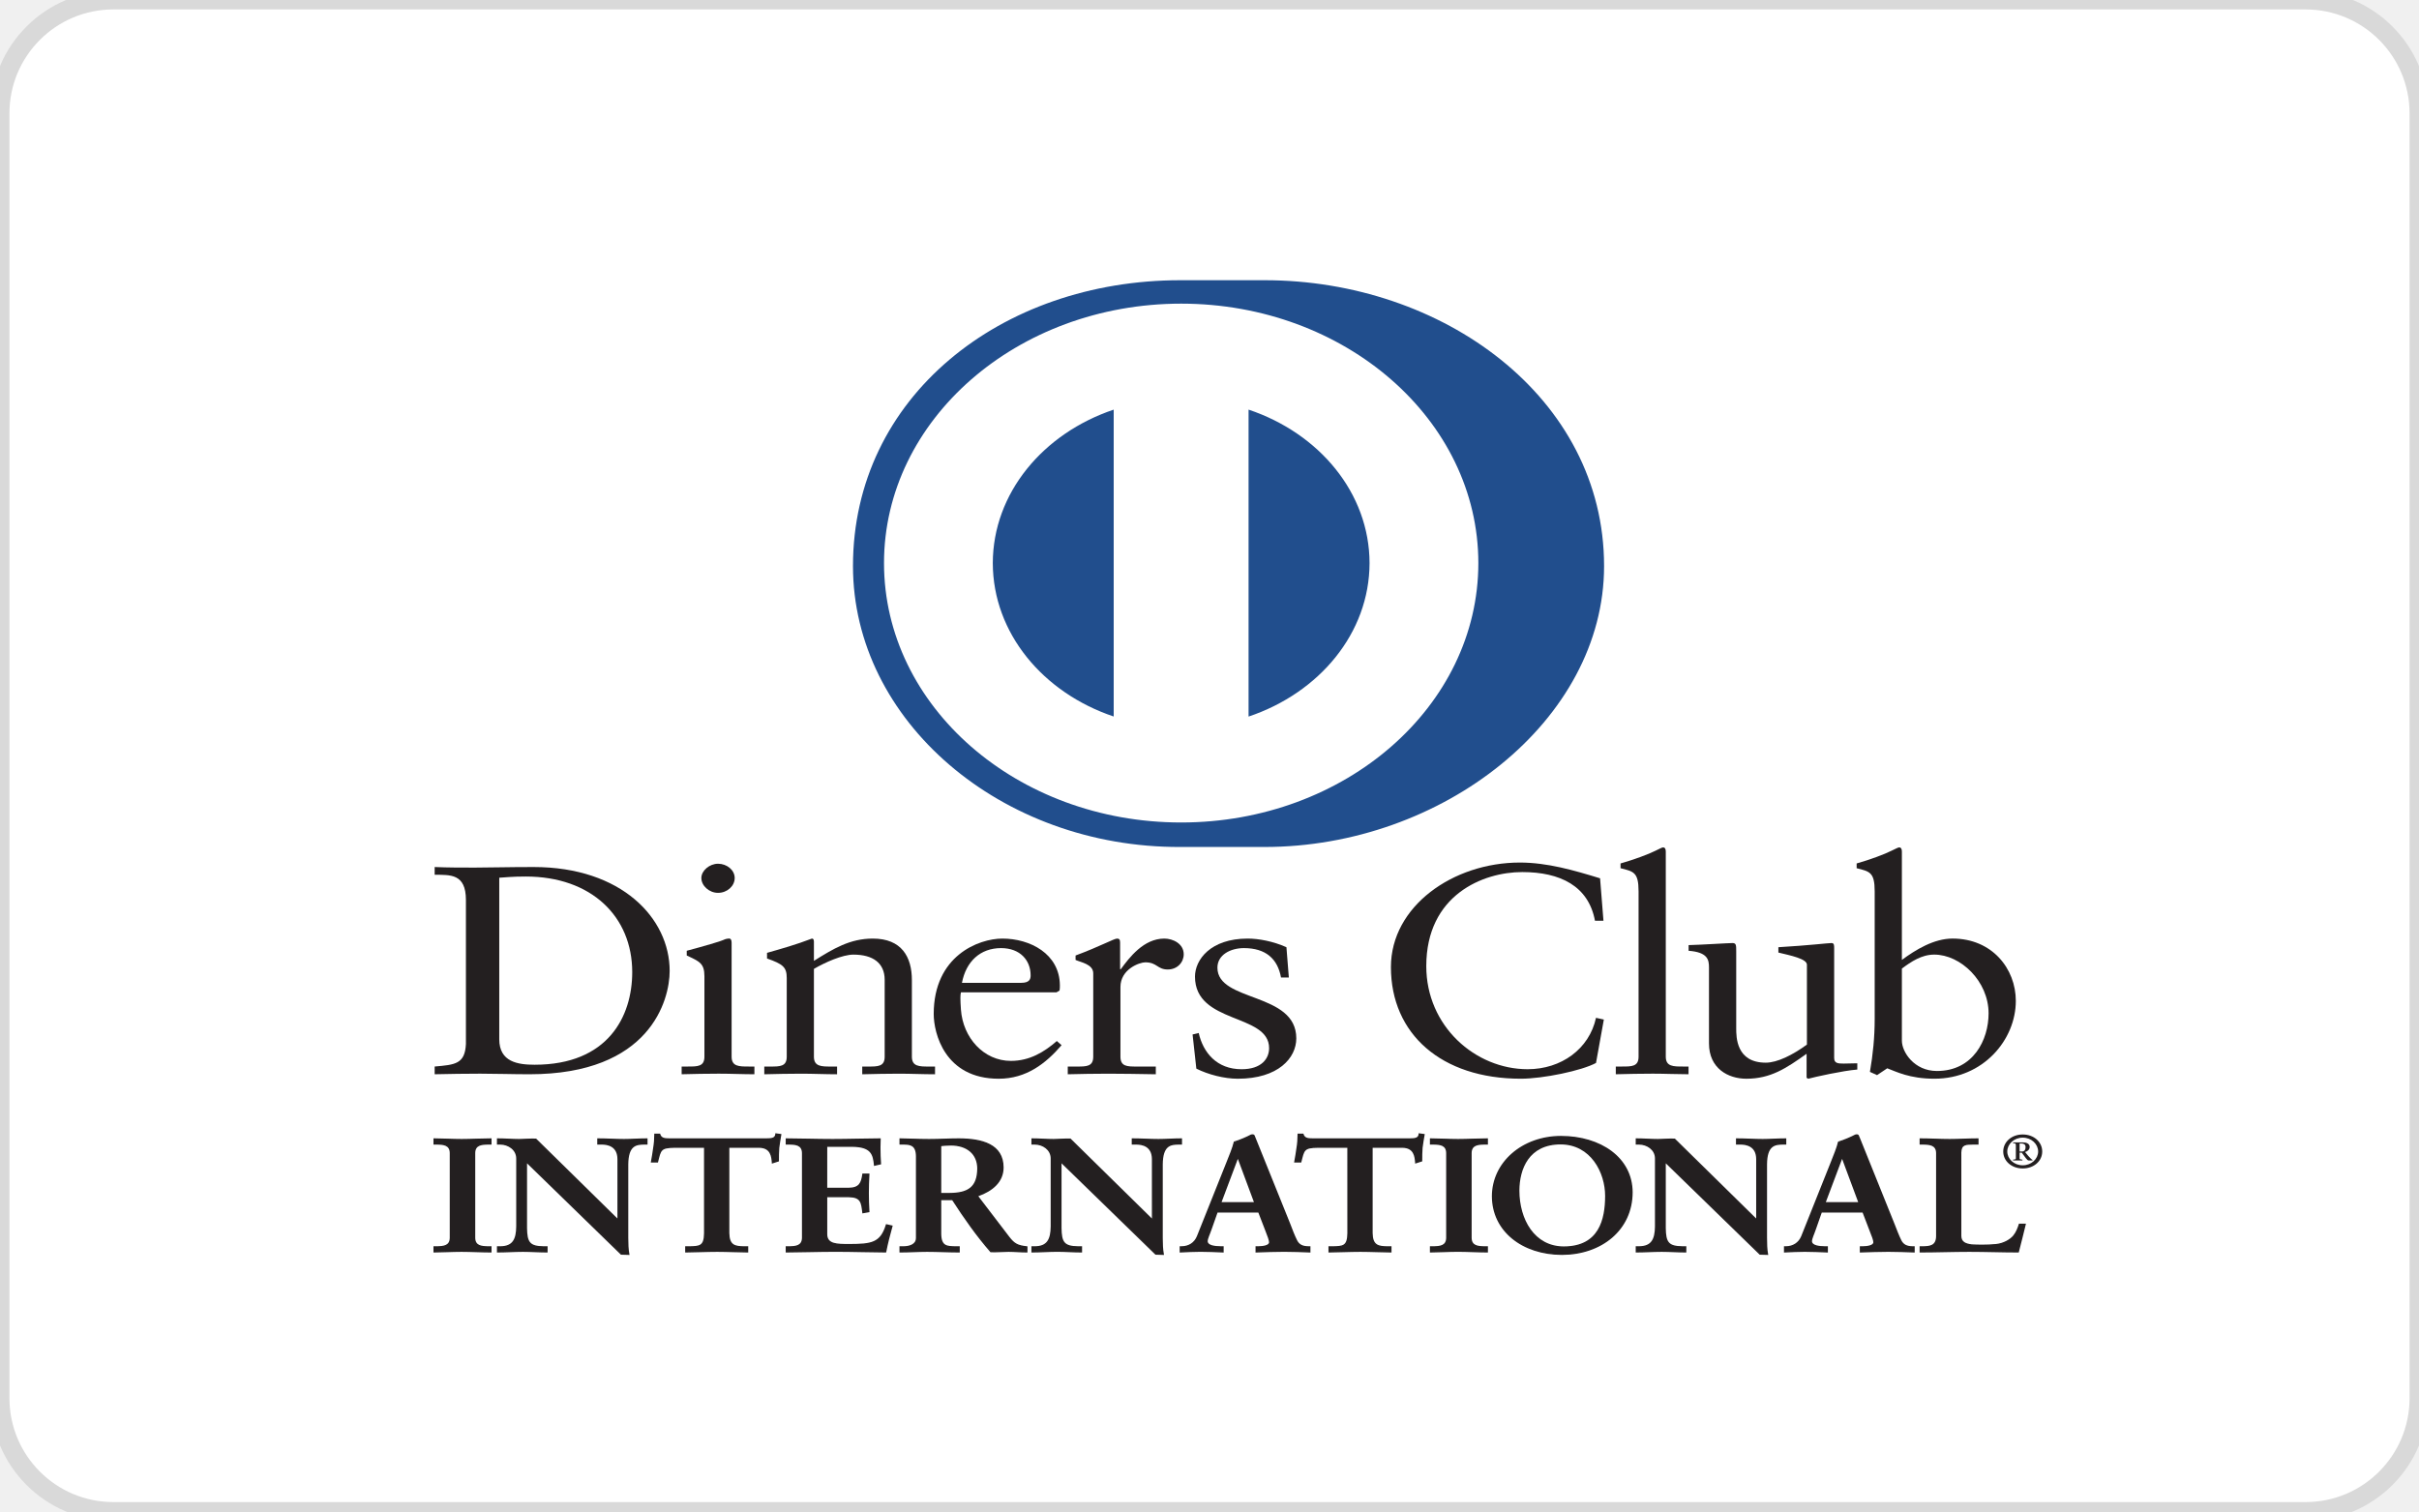
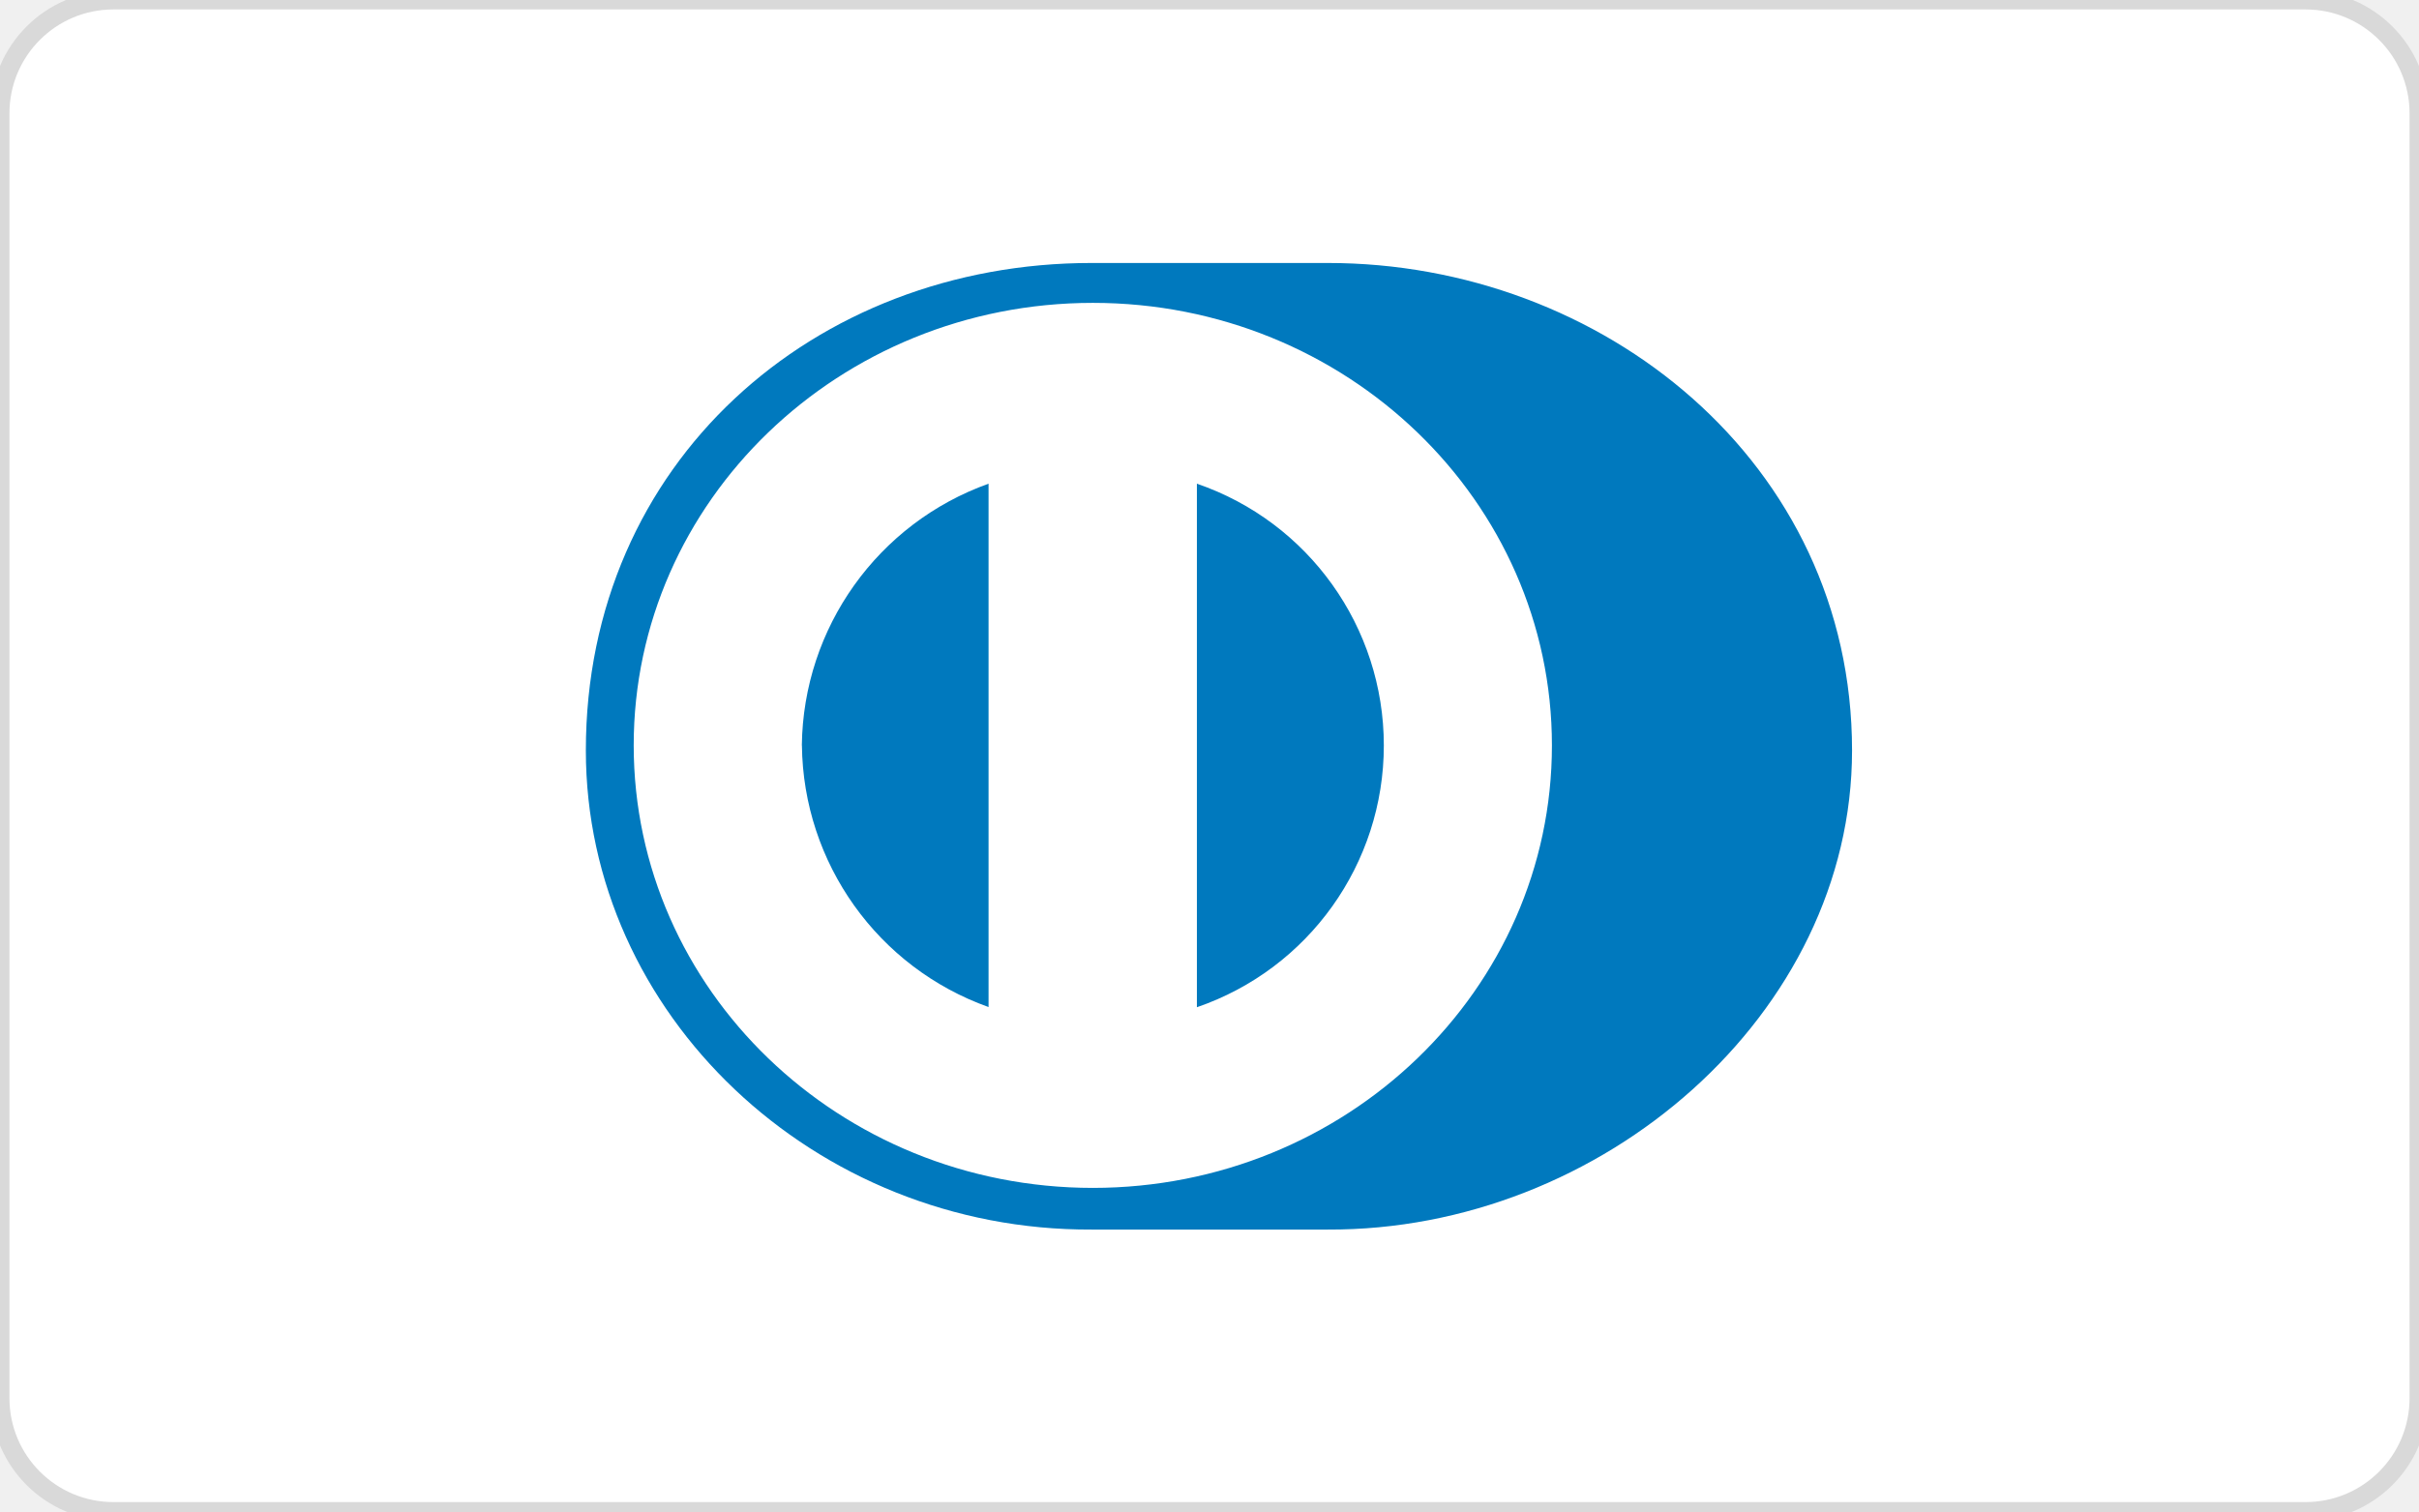
<svg xmlns="http://www.w3.org/2000/svg" id="Diners.svg" width="128" height="80" viewBox="0 0 128 80">
  <defs>
    <style>
      .cls-1 {
        fill: #fff;
        stroke: #d9d9d9;
        stroke-linejoin: round;
        stroke-width: 1px;
      }
+ 
+       .cls-2 {
+         fill: #0079be;
+         fill-rule: evenodd;
+       }
    </style>
  </defs>
-   <rect id="Rounded_Rectangle_1" data-name="Rounded Rectangle 1" class="cls-1" width="128" height="80" rx="6" ry="6" />
-   <path d="M114.432 66.785C114.432 69.944 111.432 72.505 107.73 72.505H22.27C18.569 72.505 15.568 69.944 15.568 66.785V15.216C15.568 12.057 18.569 9.496 22.27 9.496H107.73C111.432 9.496 114.432 12.057 114.432 15.216V66.785Z" fill="white" />
-   <path d="M24.654 47.632C24.654 46.219 23.809 46.312 23 46.297V45.889C23.701 45.919 24.42 45.919 25.123 45.919C25.879 45.919 26.904 45.889 28.237 45.889C32.897 45.889 35.435 48.606 35.435 51.388C35.435 52.945 34.391 56.857 28.02 56.857C27.103 56.857 26.256 56.826 25.411 56.826C24.602 56.826 23.809 56.84 23 56.857V56.448C24.078 56.353 24.602 56.322 24.654 55.254V47.632ZM26.418 55.002C26.418 56.212 27.408 56.353 28.29 56.353C32.178 56.353 33.454 53.792 33.454 51.451C33.454 48.513 31.295 46.392 27.822 46.392C27.083 46.392 26.742 46.438 26.418 46.455V55.002Z" fill="#231F20" />
-   <path d="M36.069 56.448H36.41C36.913 56.448 37.274 56.448 37.274 55.928V51.671C37.274 50.98 37.004 50.885 36.338 50.571V50.321C37.183 50.099 38.192 49.802 38.263 49.755C38.39 49.692 38.496 49.675 38.588 49.675C38.676 49.675 38.713 49.769 38.713 49.896V55.928C38.713 56.448 39.11 56.448 39.614 56.448H39.919V56.857C39.307 56.857 38.676 56.826 38.03 56.826C37.382 56.826 36.734 56.84 36.069 56.857V56.448ZM37.994 47.256C37.525 47.256 37.112 46.879 37.112 46.47C37.112 46.077 37.545 45.715 37.994 45.715C38.461 45.715 38.876 46.046 38.876 46.47C38.876 46.895 38.479 47.256 37.994 47.256Z" fill="#231F20" />
-   <path d="M41.63 51.766C41.63 51.186 41.431 51.029 40.587 50.73V50.431C41.359 50.211 42.097 50.006 42.961 49.676C43.016 49.676 43.068 49.707 43.068 49.833V50.855C44.096 50.211 44.978 49.676 46.185 49.676C47.713 49.676 48.252 50.65 48.252 51.876V55.929C48.252 56.449 48.649 56.449 49.153 56.449H49.477V56.858C48.845 56.858 48.216 56.827 47.569 56.827C46.921 56.827 46.273 56.842 45.625 56.858V56.449H45.949C46.454 56.449 46.812 56.449 46.812 55.929V51.861C46.812 50.965 46.185 50.525 45.158 50.525C44.582 50.525 43.664 50.933 43.068 51.28V55.929C43.068 56.449 43.466 56.449 43.97 56.449H44.293V56.858C43.664 56.858 43.034 56.827 42.385 56.827C41.738 56.827 41.09 56.842 40.442 56.858V56.449H40.767C41.27 56.449 41.63 56.449 41.63 55.929V51.766Z" fill="#231F20" />
-   <path d="M50.847 52.521C50.81 52.663 50.81 52.898 50.847 53.433C50.953 54.925 52.053 56.15 53.492 56.15C54.483 56.15 55.257 55.679 55.922 55.098L56.173 55.319C55.345 56.277 54.319 57.094 52.845 57.094C49.983 57.094 49.407 54.673 49.407 53.668C49.407 50.588 51.782 49.676 53.04 49.676C54.5 49.676 56.066 50.477 56.083 52.143C56.083 52.239 56.083 52.332 56.066 52.427L55.904 52.521H50.847ZM54.034 52.018C54.483 52.018 54.535 51.814 54.535 51.624C54.535 50.824 53.978 50.18 52.97 50.18C51.873 50.18 51.117 50.886 50.901 52.018H54.034Z" fill="#231F20" />
-   <path d="M56.5 56.449H56.986C57.488 56.449 57.848 56.449 57.848 55.929V51.515C57.848 51.029 57.183 50.933 56.913 50.807V50.572C58.226 50.085 58.946 49.676 59.111 49.676C59.216 49.676 59.27 49.723 59.27 49.881V51.295H59.308C59.757 50.683 60.514 49.676 61.611 49.676C62.061 49.676 62.636 49.943 62.636 50.509C62.636 50.933 62.296 51.312 61.792 51.312C61.232 51.312 61.232 50.933 60.602 50.933C60.296 50.933 59.288 51.295 59.288 52.239V55.929C59.288 56.449 59.648 56.449 60.152 56.449H61.159V56.858C60.169 56.842 59.416 56.827 58.641 56.827C57.903 56.827 57.147 56.842 56.5 56.858V56.449Z" fill="#231F20" />
-   <path d="M63.429 54.673C63.664 55.71 64.382 56.591 65.698 56.591C66.758 56.591 67.154 56.025 67.154 55.475C67.154 53.62 63.232 54.218 63.232 51.688C63.232 50.807 64.042 49.676 66.022 49.676C66.597 49.676 67.37 49.819 68.071 50.133L68.198 51.735H67.784C67.604 50.745 66.975 50.18 65.822 50.18C65.103 50.18 64.419 50.541 64.419 51.216C64.419 53.056 68.593 52.489 68.593 54.957C68.593 55.993 67.641 57.094 65.498 57.094C64.779 57.094 63.932 56.874 63.304 56.56L63.105 54.752L63.429 54.673Z" fill="#231F20" />
-   <path d="M84.846 48.732H84.397C84.055 46.895 82.561 46.156 80.547 46.156C78.475 46.156 75.471 47.365 75.471 51.136C75.471 54.312 78.063 56.59 80.834 56.59C82.614 56.59 84.093 55.521 84.452 53.87L84.866 53.964L84.452 56.259C83.696 56.668 81.662 57.093 80.473 57.093C76.263 57.093 73.6 54.72 73.6 51.185C73.6 47.962 76.894 45.652 80.421 45.652C81.878 45.652 83.281 46.062 84.667 46.486L84.846 48.732Z" fill="#231F20" />
-   <path d="M85.499 56.448H85.839C86.345 56.448 86.704 56.448 86.704 55.928V47.178C86.704 46.156 86.435 46.125 85.75 45.951V45.7C86.469 45.496 87.226 45.214 87.605 45.024C87.8 44.931 87.945 44.85 87.999 44.85C88.109 44.85 88.144 44.946 88.144 45.072V55.928C88.144 56.448 88.54 56.448 89.044 56.448H89.348V56.857C88.738 56.857 88.109 56.826 87.46 56.826C86.813 56.826 86.166 56.84 85.499 56.857V56.448Z" fill="#231F20" />
-   <path d="M97.054 55.993C97.054 56.277 97.251 56.292 97.556 56.292C97.773 56.292 98.042 56.277 98.278 56.277V56.608C97.504 56.67 96.027 57 95.685 57.094L95.595 57.047V55.773C94.516 56.543 93.688 57.094 92.408 57.094C91.436 57.094 90.43 56.543 90.43 55.225V51.201C90.43 50.792 90.358 50.399 89.352 50.322V50.022C90 50.007 91.436 49.913 91.671 49.913C91.871 49.913 91.871 50.022 91.871 50.368V54.422C91.871 54.894 91.871 56.244 93.436 56.244C94.047 56.244 94.857 55.837 95.612 55.287V51.059C95.612 50.745 94.749 50.572 94.102 50.416V50.133C95.72 50.038 96.729 49.913 96.909 49.913C97.054 49.913 97.054 50.022 97.054 50.196V55.993Z" fill="#231F20" />
-   <path d="M100.637 50.806C101.356 50.273 102.328 49.675 103.318 49.675C105.406 49.675 106.666 51.264 106.666 52.976C106.666 55.034 104.937 57.093 102.363 57.093C101.033 57.093 100.331 56.715 99.862 56.542L99.323 56.903L98.946 56.731C99.107 55.804 99.198 54.893 99.198 53.934V47.178C99.198 46.156 98.927 46.125 98.243 45.951V45.7C98.963 45.496 99.719 45.214 100.096 45.023C100.295 44.931 100.438 44.85 100.493 44.85C100.6 44.85 100.637 44.946 100.637 45.072V50.806ZM100.637 55.081C100.637 55.677 101.285 56.684 102.49 56.684C104.416 56.684 105.225 55.034 105.225 53.635C105.225 51.938 103.751 50.524 102.348 50.524C101.679 50.524 101.122 50.902 100.637 51.264V55.081Z" fill="#231F20" />
-   <path d="M22.98 65.997H23.117C23.469 65.997 23.841 65.955 23.841 65.51V61.031C23.841 60.585 23.469 60.543 23.117 60.543H22.98V60.286C23.361 60.286 23.949 60.32 24.43 60.32C24.919 60.32 25.506 60.286 25.967 60.286V60.543H25.828C25.477 60.543 25.105 60.585 25.105 61.031V65.51C25.105 65.955 25.477 65.997 25.828 65.997H25.967V66.254C25.497 66.254 24.908 66.221 24.42 66.221C23.939 66.221 23.361 66.254 22.98 66.254V65.997Z" fill="#231F20" />
-   <path d="M25.967 66.291C25.493 66.291 24.907 66.257 24.419 66.257C23.94 66.257 23.364 66.291 22.98 66.291H22.937V66.254V65.998V65.96H22.98H23.116C23.472 65.953 23.795 65.928 23.798 65.51V61.031C23.795 60.612 23.472 60.585 23.116 60.58H22.937V60.542V60.249H22.98C23.364 60.249 23.951 60.282 24.43 60.282C24.917 60.282 25.503 60.249 25.967 60.249H26.01V60.287V60.58H25.967H25.83C25.474 60.585 25.149 60.612 25.147 61.031V65.51C25.149 65.928 25.474 65.953 25.83 65.96H26.01V65.998V66.291H25.967ZM25.924 66.218L25.925 66.036H25.83C25.48 66.036 25.064 65.982 25.061 65.51V61.031C25.064 60.558 25.48 60.505 25.83 60.505H25.924V60.323C25.472 60.323 24.905 60.357 24.43 60.357C23.965 60.357 23.402 60.325 23.023 60.323V60.505H23.116C23.466 60.505 23.883 60.558 23.883 61.031V65.51C23.883 65.982 23.466 66.036 23.116 66.036H23.023V66.218C23.402 66.215 23.955 66.183 24.419 66.183C24.896 66.183 25.462 66.215 25.924 66.218Z" fill="#231F20" />
-   <path d="M32.694 64.569L32.714 64.552V61.347C32.714 60.645 32.155 60.542 31.862 60.542H31.646V60.286C32.107 60.286 32.557 60.32 33.017 60.32C33.418 60.32 33.822 60.286 34.221 60.286V60.542H34.076C33.663 60.542 33.203 60.611 33.203 61.628V65.519C33.203 65.818 33.213 66.117 33.261 66.383H32.889L27.847 61.474V64.998C27.847 65.742 28.012 65.997 28.766 65.997H28.933V66.254C28.512 66.254 28.091 66.221 27.67 66.221C27.231 66.221 26.78 66.254 26.338 66.254V65.997H26.476C27.151 65.997 27.357 65.595 27.357 64.913V61.311C27.357 60.833 26.905 60.542 26.466 60.542H26.338V60.286C26.71 60.286 27.092 60.32 27.463 60.32C27.758 60.32 28.042 60.286 28.336 60.286L32.694 64.569Z" fill="#231F20" />
-   <path d="M33.261 66.419L32.857 66.407L27.888 61.571V64.998C27.9 65.741 28.029 65.952 28.766 65.96H28.976V65.997V66.291H28.933C28.509 66.291 28.088 66.257 27.67 66.257C27.232 66.257 26.782 66.291 26.338 66.291H26.295V66.254V65.96H26.338H26.476C27.123 65.957 27.308 65.594 27.315 64.913V61.312C27.313 60.857 26.886 60.58 26.466 60.58H26.295V60.541V60.249H26.338C26.712 60.249 27.096 60.282 27.463 60.282C27.755 60.282 28.038 60.249 28.368 60.262L32.671 64.492V61.347C32.666 60.668 32.147 60.585 31.862 60.58H31.603V60.541V60.249H31.646C32.109 60.249 32.559 60.282 33.017 60.282C33.415 60.282 33.817 60.249 34.221 60.249H34.264V60.286V60.58H34.221H34.076C33.671 60.589 33.257 60.62 33.245 61.628V65.519C33.245 65.818 33.256 66.117 33.303 66.376L33.312 66.419H33.261ZM32.889 66.344H33.213C33.169 66.087 33.161 65.803 33.161 65.519V61.628C33.161 60.602 33.654 60.505 34.076 60.505H34.179V60.323C33.793 60.325 33.406 60.356 33.017 60.356C32.568 60.356 32.133 60.325 31.69 60.323L31.689 60.505H31.862C32.163 60.505 32.756 60.622 32.756 61.347L32.743 64.579L32.724 64.596L32.691 64.623L28.336 60.323C28.045 60.323 27.762 60.356 27.463 60.356C27.104 60.356 26.736 60.325 26.381 60.323L26.379 60.505H26.466C26.926 60.505 27.398 60.812 27.398 61.312V64.913C27.398 65.597 27.18 66.034 26.476 66.037L26.381 66.034V66.218C26.805 66.215 27.242 66.183 27.67 66.183C28.078 66.183 28.486 66.215 28.89 66.218V66.037H28.766C27.996 66.034 27.805 65.741 27.804 64.998V61.378L32.889 66.344ZM32.671 64.552V64.549L32.664 64.543L32.671 64.552Z" fill="#231F20" />
-   <path d="M35.691 60.713C34.955 60.713 34.927 60.868 34.78 61.491H34.486C34.525 61.252 34.574 61.013 34.604 60.765C34.643 60.524 34.663 60.286 34.663 60.038H34.898C34.976 60.295 35.221 60.286 35.487 60.286H40.537C40.803 60.286 41.047 60.278 41.068 60.021L41.301 60.056C41.264 60.286 41.223 60.517 41.195 60.748C41.176 60.979 41.176 61.209 41.176 61.44L40.881 61.535C40.861 61.219 40.813 60.713 40.157 60.713H38.551V65.262C38.551 65.922 38.894 65.997 39.363 65.997H39.55V66.254C39.168 66.254 38.482 66.221 37.954 66.221C37.366 66.221 36.68 66.254 36.298 66.254V65.997H36.484C37.024 65.997 37.297 65.955 37.297 65.28V60.713H35.691Z" fill="#231F20" />
-   <path d="M39.551 66.291C39.165 66.291 38.48 66.257 37.954 66.257C37.367 66.257 36.682 66.291 36.298 66.291H36.256V66.254V65.96H36.298H36.484C37.024 65.949 37.241 65.943 37.253 65.28V60.75H35.691V60.713V60.675H37.338V65.28C37.338 65.966 37.021 66.036 36.484 66.036H36.34V66.217C36.726 66.215 37.386 66.183 37.954 66.183C38.464 66.183 39.118 66.215 39.506 66.217V66.036H39.363C38.89 66.036 38.508 65.934 38.508 65.262V60.675H40.157C40.814 60.677 40.901 61.165 40.921 61.483L41.133 61.415C41.133 61.191 41.134 60.968 41.152 60.743C41.18 60.522 41.216 60.305 41.253 60.086L41.104 60.064C41.058 60.313 40.782 60.326 40.537 60.323H35.487H35.435C35.205 60.323 34.954 60.314 34.866 60.075H34.705C34.703 60.311 34.684 60.541 34.647 60.769C34.618 61.004 34.573 61.229 34.537 61.456H34.746C34.875 60.859 34.959 60.667 35.691 60.675V60.713V60.75C34.966 60.763 34.981 60.868 34.822 61.5L34.815 61.529H34.78H34.437L34.443 61.485C34.483 61.246 34.532 61.006 34.561 60.758C34.601 60.521 34.62 60.283 34.62 60.038V60.001H34.662H34.931L34.938 60.028C35.005 60.243 35.186 60.245 35.435 60.249H35.487H40.537C40.81 60.245 41.008 60.241 41.025 60.018L41.029 59.977L41.073 59.985L41.35 60.023L41.343 60.061C41.304 60.291 41.266 60.521 41.236 60.75C41.218 60.979 41.218 61.209 41.218 61.44V61.466L41.189 61.476L40.843 61.587L40.84 61.537C40.814 61.215 40.776 60.75 40.157 60.75H38.593V65.262C38.603 65.907 38.896 65.952 39.363 65.96H39.592V65.997V66.291H39.551Z" fill="#231F20" />
-   <path d="M41.616 65.997H41.754C42.105 65.997 42.478 65.955 42.478 65.51V61.031C42.478 60.585 42.105 60.543 41.754 60.543H41.616V60.286C42.211 60.286 43.232 60.32 44.053 60.32C44.877 60.32 45.894 60.286 46.56 60.286C46.543 60.654 46.552 61.219 46.581 61.595L46.286 61.663C46.239 61.107 46.121 60.663 45.092 60.663H43.733V62.902H44.896C45.483 62.902 45.612 62.612 45.67 62.15H45.963C45.944 62.484 45.934 62.817 45.934 63.151C45.934 63.476 45.944 63.801 45.963 64.125L45.67 64.176C45.612 63.664 45.582 63.33 44.906 63.33H43.733V65.322C43.733 65.878 44.299 65.878 44.926 65.878C46.101 65.878 46.62 65.809 46.914 64.836L47.187 64.895C47.06 65.349 46.943 65.8 46.855 66.254C46.228 66.254 45.102 66.221 44.222 66.221C43.339 66.221 42.175 66.254 41.616 66.254V65.997Z" fill="#231F20" />
-   <path d="M46.855 66.291C46.226 66.291 45.099 66.255 44.221 66.255C43.339 66.255 42.175 66.291 41.616 66.291H41.575V66.254V65.997V65.96H41.616H41.754C42.108 65.955 42.43 65.928 42.435 65.51V61.031C42.43 60.613 42.108 60.585 41.754 60.58H41.575V60.542V60.249H41.616C42.214 60.249 43.233 60.282 44.053 60.282C44.876 60.282 45.893 60.249 46.56 60.249H46.603L46.602 60.288C46.595 60.416 46.591 60.568 46.591 60.729C46.591 61.024 46.602 61.348 46.621 61.592L46.623 61.622L46.59 61.631L46.245 61.71L46.244 61.665C46.186 61.111 46.101 60.707 45.092 60.699H43.773L43.772 62.864H44.896C45.46 62.859 45.561 62.607 45.628 62.146L45.63 62.112H45.669H46.007L46.006 62.151C45.987 62.485 45.976 62.817 45.976 63.151C45.976 63.474 45.987 63.798 46.006 64.123L46.007 64.154L45.971 64.162L45.63 64.221L45.628 64.181C45.56 63.659 45.556 63.373 44.906 63.366H43.773V65.321C43.774 65.841 44.287 65.838 44.926 65.841C46.105 65.835 46.577 65.784 46.872 64.826L46.882 64.791L46.923 64.797L47.237 64.868L47.228 64.903C47.101 65.356 46.984 65.808 46.896 66.26L46.888 66.291H46.855ZM46.818 66.217C46.904 65.784 47.015 65.353 47.135 64.922L46.943 64.88C46.65 65.836 46.081 65.922 44.926 65.915C44.308 65.915 43.692 65.915 43.688 65.321V63.293H44.906C45.59 63.287 45.659 63.647 45.708 64.133L45.919 64.096C45.9 63.78 45.891 63.464 45.891 63.151C45.891 62.829 45.9 62.509 45.919 62.186H45.708C45.653 62.633 45.493 62.944 44.896 62.939H43.688V60.625H45.092C46.111 60.617 46.279 61.078 46.324 61.616L46.535 61.566C46.518 61.324 46.507 61.014 46.507 60.729C46.507 60.583 46.511 60.444 46.516 60.323C45.851 60.325 44.858 60.356 44.053 60.356C43.248 60.356 42.258 60.325 41.659 60.323V60.505H41.754C42.102 60.505 42.519 60.558 42.521 61.031V65.51C42.519 65.982 42.102 66.034 41.754 66.036H41.659V66.217C42.229 66.215 43.361 66.183 44.221 66.183C45.085 66.183 46.187 66.215 46.818 66.217Z" fill="#231F20" />
-   <path d="M48.511 61.191C48.511 60.568 48.119 60.542 47.815 60.542H47.638V60.286C47.951 60.286 48.559 60.32 49.157 60.32C49.743 60.32 50.214 60.286 50.733 60.286C51.965 60.286 53.064 60.576 53.064 61.791C53.064 62.56 52.476 63.03 51.703 63.296L53.376 65.484C53.651 65.846 53.845 65.947 54.327 65.997V66.254C54.003 66.254 53.689 66.221 53.367 66.221C53.064 66.221 52.749 66.254 52.447 66.254C51.692 65.391 51.045 64.468 50.41 63.483H49.764V65.314C49.764 65.972 50.116 65.997 50.565 65.997H50.742V66.254C50.183 66.254 49.617 66.221 49.058 66.221C48.588 66.221 48.128 66.254 47.638 66.254V65.997H47.815C48.178 65.997 48.511 65.853 48.511 65.537V61.191ZM49.764 63.175H50.243C51.223 63.175 51.751 62.851 51.751 61.841C51.751 61.081 51.193 60.594 50.32 60.594C50.026 60.594 49.901 60.62 49.764 60.628V63.175Z" fill="#231F20" />
-   <path d="M54.327 66.291C53.998 66.291 53.687 66.257 53.365 66.257C53.066 66.257 52.753 66.291 52.412 66.277C51.661 65.416 51.017 64.498 50.385 63.522H49.806V65.312C49.817 65.956 50.112 65.951 50.565 65.96H50.785V65.997V66.291H50.741C50.181 66.291 49.612 66.257 49.057 66.257C48.59 66.257 48.13 66.291 47.638 66.291H47.595V66.254V65.96H47.638H47.815C48.167 65.958 48.465 65.824 48.466 65.537V61.191C48.459 60.585 48.119 60.588 47.815 60.58H47.595V60.543V60.249H47.638C47.955 60.249 48.559 60.282 49.157 60.282C49.741 60.282 50.211 60.249 50.733 60.249C51.967 60.251 53.103 60.548 53.106 61.79C53.106 62.561 52.522 63.044 51.767 63.312L53.411 65.464C53.685 65.818 53.856 65.907 54.332 65.96L54.368 65.965V65.997V66.291H54.327ZM49.764 63.446H50.433L50.445 63.465C51.083 64.448 51.726 65.371 52.447 66.218C52.745 66.218 53.06 66.183 53.365 66.183C53.677 66.183 53.98 66.213 54.283 66.217V66.029C53.825 65.98 53.609 65.859 53.342 65.505L51.637 63.279L51.685 63.262C52.452 62.998 53.02 62.542 53.021 61.79C53.02 60.604 51.964 60.328 50.733 60.323C50.217 60.323 49.746 60.357 49.157 60.357C48.581 60.357 48 60.325 47.68 60.323V60.505H47.815C48.119 60.505 48.551 60.549 48.551 61.191V65.537C48.551 65.88 48.183 66.036 47.815 66.036H47.68V66.217C48.151 66.215 48.598 66.183 49.057 66.183C49.604 66.183 50.157 66.215 50.699 66.217V66.036H50.565C50.119 66.036 49.72 65.988 49.72 65.312V63.446H49.764ZM49.764 63.212H49.72V60.594L49.758 60.591C49.892 60.582 50.024 60.558 50.32 60.558C51.212 60.558 51.793 61.064 51.794 61.843C51.791 62.864 51.23 63.211 50.243 63.212H49.764ZM50.243 63.139C51.212 63.13 51.7 62.837 51.71 61.843C51.704 61.096 51.173 60.633 50.32 60.63C50.056 60.63 49.931 60.651 49.806 60.662V63.139H50.243Z" fill="#231F20" />
-   <path d="M60.976 64.569L60.993 64.552V61.347C60.993 60.645 60.437 60.542 60.143 60.542H59.929V60.286C60.389 60.286 60.838 60.32 61.299 60.32C61.702 60.32 62.1 60.286 62.505 60.286V60.542H62.357C61.946 60.542 61.486 60.611 61.486 61.628V65.519C61.486 65.818 61.495 66.117 61.544 66.383H61.173L56.13 61.474V64.998C56.13 65.742 56.296 65.997 57.05 65.997H57.216V66.254C56.796 66.254 56.374 66.221 55.953 66.221C55.511 66.221 55.061 66.254 54.621 66.254V65.997H54.757C55.433 65.997 55.64 65.595 55.64 64.913V61.311C55.64 60.833 55.189 60.542 54.749 60.542H54.621V60.286C54.992 60.286 55.377 60.32 55.748 60.32C56.039 60.32 56.324 60.286 56.619 60.286L60.976 64.569Z" fill="#231F20" />
-   <path d="M61.543 66.419L61.141 66.407L56.171 61.571V64.997C56.182 65.742 56.311 65.952 57.05 65.96H57.257V65.997V66.291H57.215C56.791 66.291 56.371 66.255 55.951 66.255C55.514 66.255 55.062 66.291 54.621 66.291H54.577V66.254V65.96H54.621H54.757C55.404 65.958 55.589 65.594 55.596 64.911V61.311C55.594 60.855 55.167 60.58 54.749 60.58H54.577V60.542V60.249H54.621C54.995 60.249 55.378 60.282 55.748 60.282C56.035 60.282 56.319 60.249 56.647 60.26L60.952 64.492V61.347C60.949 60.668 60.428 60.584 60.143 60.58H59.885V60.542V60.249H59.927C60.39 60.249 60.842 60.282 61.299 60.282C61.698 60.282 62.099 60.249 62.503 60.249H62.546V60.287V60.58H62.503H62.357C61.953 60.588 61.537 60.62 61.527 61.628V65.519C61.527 65.818 61.536 66.115 61.586 66.377L61.591 66.419H61.543ZM61.172 66.344H61.493C61.45 66.089 61.442 65.803 61.442 65.519V61.628C61.443 60.602 61.938 60.507 62.357 60.505H62.46V60.323C62.075 60.325 61.688 60.356 61.299 60.356C60.849 60.356 60.413 60.325 59.97 60.323V60.505H60.143C60.445 60.507 61.038 60.622 61.038 61.347L61.024 64.579L61.006 64.596L60.975 64.624L56.619 60.323C56.327 60.323 56.043 60.356 55.748 60.356C55.384 60.356 55.018 60.325 54.663 60.323V60.505H54.749C55.209 60.507 55.68 60.81 55.68 61.311V64.911C55.68 65.597 55.459 66.034 54.757 66.037L54.663 66.036V66.217C55.086 66.215 55.522 66.183 55.951 66.183C56.362 66.183 56.769 66.215 57.174 66.217V66.037H57.05C56.279 66.036 56.087 65.742 56.085 64.997V61.38L61.172 66.344ZM60.952 64.552V64.55L60.945 64.543L60.952 64.552Z" fill="#231F20" />
-   <path d="M64.081 65.032C63.982 65.322 63.864 65.546 63.864 65.698C63.864 65.955 64.276 65.998 64.599 65.998H64.708V66.254C64.315 66.236 63.915 66.221 63.521 66.221C63.169 66.221 62.818 66.236 62.464 66.254V65.998H62.524C62.905 65.998 63.229 65.8 63.375 65.441L64.941 61.518C65.069 61.201 65.246 60.774 65.305 60.456C65.617 60.363 66.01 60.193 66.195 60.089C66.226 60.08 66.244 60.072 66.274 60.072C66.303 60.072 66.321 60.072 66.343 60.098C66.372 60.166 66.4 60.243 66.431 60.311L68.233 64.784C68.351 65.082 68.467 65.398 68.592 65.656C68.712 65.896 68.918 65.998 69.242 65.998H69.3V66.254C68.859 66.236 68.418 66.221 67.95 66.221C67.47 66.221 66.979 66.236 66.479 66.254V65.998H66.587C66.811 65.998 67.195 65.964 67.195 65.75C67.195 65.639 67.107 65.408 66.998 65.133L66.616 64.142H64.394L64.081 65.032ZM65.51 61.244H65.49L64.58 63.664H66.41L65.51 61.244Z" fill="#231F20" />
-   <path d="M69.297 66.291C68.857 66.274 68.416 66.255 67.95 66.255C67.47 66.255 66.981 66.274 66.481 66.291L66.436 66.293V66.254V65.959H66.479H66.587C66.814 65.959 67.15 65.914 67.151 65.75C67.153 65.652 67.066 65.418 66.958 65.146L66.585 64.179H64.425L64.12 65.043C64.022 65.333 63.903 65.559 63.905 65.698C63.908 65.907 64.273 65.959 64.599 65.959H64.749V65.998V66.293L64.705 66.291C64.313 66.274 63.914 66.255 63.522 66.255C63.172 66.255 62.818 66.274 62.468 66.291L62.422 66.293V66.254V65.959H62.464H62.524C62.888 65.958 63.191 65.776 63.333 65.429L64.901 61.505C65.028 61.188 65.206 60.763 65.29 60.421C65.597 60.33 65.992 60.157 66.179 60.054C66.207 60.046 66.234 60.035 66.273 60.035C66.297 60.034 66.35 60.039 66.382 60.084C66.41 60.154 66.441 60.231 66.47 60.3L68.273 64.772C68.388 65.071 68.506 65.387 68.634 65.64C68.747 65.868 68.927 65.958 69.242 65.959H69.341V65.998V66.293L69.297 66.291ZM66.522 66.215C67.006 66.2 67.482 66.183 67.95 66.183C68.404 66.183 68.831 66.2 69.256 66.215V66.036H69.242C68.906 66.038 68.675 65.922 68.555 65.67C68.427 65.412 68.308 65.095 68.193 64.795L66.39 60.323C66.36 60.255 66.332 60.178 66.307 60.117C66.297 60.109 66.299 60.109 66.292 60.109H66.273C66.254 60.109 66.242 60.114 66.216 60.12C66.028 60.227 65.636 60.395 65.344 60.462C65.285 60.786 65.108 61.213 64.981 61.53L63.414 65.454C63.265 65.825 62.921 66.036 62.524 66.036H62.507V66.215C62.843 66.2 63.182 66.183 63.522 66.183C63.901 66.183 64.287 66.2 64.662 66.215V66.036H64.599C64.279 66.032 63.833 66.001 63.822 65.698C63.823 65.529 63.943 65.31 64.039 65.021L64.08 65.032L64.039 65.02L64.361 64.106H66.645L67.037 65.122C67.147 65.397 67.236 65.625 67.236 65.75C67.221 66.011 66.809 66.031 66.587 66.036H66.522V66.215ZM64.52 63.701L65.458 61.206H65.51H65.54L66.47 63.701H64.52ZM64.638 63.626H66.352L65.5 61.335L64.638 63.626Z" fill="#231F20" />
-   <path d="M69.732 60.713C68.998 60.713 68.968 60.868 68.821 61.491H68.526C68.565 61.252 68.615 61.013 68.645 60.765C68.684 60.524 68.703 60.286 68.703 60.038H68.939C69.016 60.295 69.261 60.286 69.526 60.286H74.579C74.843 60.286 75.087 60.278 75.106 60.021L75.341 60.056C75.304 60.286 75.265 60.517 75.235 60.748C75.213 60.979 75.213 61.209 75.213 61.44L74.921 61.535C74.903 61.219 74.854 60.713 74.197 60.713H72.591V65.262C72.591 65.922 72.934 65.997 73.403 65.997H73.59V66.254C73.208 66.254 72.524 66.221 71.994 66.221C71.407 66.221 70.72 66.254 70.338 66.254V65.997H70.525C71.064 65.997 71.338 65.955 71.338 65.28V60.713H69.732Z" fill="#231F20" />
-   <path d="M73.59 66.291C73.206 66.291 72.519 66.257 71.993 66.257C71.408 66.257 70.722 66.291 70.339 66.291H70.295V66.254V65.96H70.339H70.525C71.065 65.949 71.281 65.943 71.294 65.28L71.293 60.75H69.732V60.713V60.675H71.38V65.28C71.38 65.966 71.062 66.034 70.525 66.036H70.38V66.218C70.767 66.215 71.425 66.183 71.993 66.183C72.505 66.183 73.16 66.215 73.547 66.218V66.036H73.403C72.931 66.034 72.55 65.935 72.549 65.262V60.675H74.196C74.854 60.677 74.94 61.165 74.959 61.483L75.172 61.415C75.172 61.191 75.173 60.968 75.193 60.744C75.219 60.524 75.257 60.305 75.292 60.087L75.144 60.064C75.099 60.313 74.823 60.327 74.579 60.323H69.526H69.476C69.245 60.325 68.995 60.314 68.906 60.074H68.746C68.744 60.311 68.724 60.541 68.686 60.769C68.659 61.005 68.612 61.231 68.575 61.456H68.785C68.914 60.859 68.999 60.666 69.732 60.675V60.713V60.75C69.006 60.761 69.022 60.868 68.862 61.5L68.855 61.529H68.821H68.477L68.483 61.487C68.524 61.246 68.572 61.006 68.601 60.76C68.641 60.521 68.659 60.283 68.659 60.038V60.001H68.703H68.97L68.978 60.028C69.047 60.243 69.225 60.245 69.476 60.249H69.526H74.579C74.85 60.245 75.048 60.241 75.065 60.019L75.067 59.977L75.112 59.985L75.39 60.023L75.384 60.061C75.343 60.291 75.306 60.521 75.276 60.75C75.257 60.979 75.257 61.209 75.257 61.44V61.466L75.228 61.476L74.881 61.587L74.88 61.537C74.854 61.215 74.815 60.75 74.196 60.75H72.633V65.262C72.643 65.907 72.936 65.952 73.403 65.96H73.631V65.997V66.291H73.59Z" fill="#231F20" />
-   <path d="M75.705 65.997H75.842C76.195 65.997 76.566 65.955 76.566 65.51V61.031C76.566 60.585 76.195 60.543 75.842 60.543H75.705V60.286C76.087 60.286 76.674 60.32 77.153 60.32C77.644 60.32 78.231 60.286 78.692 60.286V60.543H78.555C78.201 60.543 77.829 60.585 77.829 61.031V65.51C77.829 65.955 78.201 65.997 78.555 65.997H78.692V66.254C78.222 66.254 77.634 66.221 77.145 66.221C76.664 66.221 76.087 66.254 75.705 66.254V65.997Z" fill="#231F20" />
-   <path d="M78.692 66.291C78.219 66.291 77.633 66.255 77.145 66.255C76.666 66.255 76.088 66.291 75.705 66.291H75.663V66.254V65.997V65.96H75.705H75.843C76.195 65.955 76.521 65.928 76.523 65.51V61.031C76.521 60.613 76.195 60.585 75.843 60.58H75.663V60.542V60.249H75.705C76.088 60.249 76.677 60.282 77.153 60.282C77.641 60.282 78.228 60.249 78.692 60.249H78.733V60.286V60.58H78.692H78.555C78.197 60.585 77.875 60.613 77.871 61.031V65.51C77.875 65.928 78.197 65.955 78.555 65.96H78.733V65.997V66.291H78.692ZM78.648 66.217V66.036H78.555C78.204 66.036 77.788 65.982 77.788 65.51V61.031C77.788 60.558 78.204 60.505 78.555 60.505H78.648V60.323C78.197 60.325 77.629 60.356 77.153 60.356C76.688 60.356 76.127 60.325 75.748 60.323V60.505H75.843C76.19 60.505 76.608 60.558 76.609 61.031V65.51C76.608 65.982 76.19 66.036 75.843 66.036H75.748V66.217C76.125 66.213 76.679 66.183 77.145 66.183C77.62 66.183 78.186 66.215 78.648 66.217Z" fill="#231F20" />
-   <path d="M82.598 60.158C84.685 60.158 86.349 61.288 86.349 63.109C86.349 65.076 84.733 66.383 82.648 66.383C80.571 66.383 78.986 65.151 78.986 63.313C78.986 61.535 80.562 60.158 82.598 60.158ZM82.746 66.006C84.646 66.006 84.977 64.543 84.977 63.296C84.977 62.047 84.206 60.534 82.579 60.534C80.866 60.534 80.356 61.868 80.356 63.013C80.356 64.543 81.16 66.006 82.746 66.006Z" fill="#231F20" />
-   <path d="M78.942 63.313C78.946 61.514 80.54 60.123 82.597 60.12V60.158V60.195C80.584 60.195 79.027 61.554 79.025 63.313C79.029 65.131 80.592 66.344 82.649 66.344C84.712 66.344 86.305 65.055 86.308 63.108C86.306 61.309 84.668 60.197 82.597 60.195V60.158V60.12C84.7 60.122 86.387 61.263 86.391 63.108C86.389 65.095 84.754 66.415 82.649 66.419C80.554 66.415 78.946 65.172 78.942 63.313ZM80.313 63.013C80.316 61.862 80.831 60.496 82.579 60.496C84.242 60.499 85.017 62.04 85.02 63.297C85.017 64.543 84.681 66.041 82.746 66.041V66.006V65.969C84.608 65.968 84.931 64.543 84.934 63.297C84.934 62.058 84.171 60.574 82.579 60.571C80.899 60.573 80.403 61.874 80.398 63.013C80.399 64.536 81.195 65.967 82.746 65.969V66.006V66.041C81.121 66.04 80.316 64.552 80.313 63.013Z" fill="#231F20" />
-   <path d="M92.95 64.569L92.97 64.552V61.347C92.97 60.645 92.41 60.542 92.116 60.542H91.903V60.286C92.362 60.286 92.814 60.32 93.272 60.32C93.675 60.32 94.076 60.286 94.478 60.286V60.542H94.331C93.921 60.542 93.459 60.611 93.459 61.628V65.519C93.459 65.818 93.469 66.117 93.519 66.383H93.146L88.102 61.474V64.998C88.102 65.742 88.269 65.997 89.022 65.997H89.19V66.254C88.768 66.254 88.348 66.221 87.927 66.221C87.486 66.221 87.035 66.254 86.594 66.254V65.997H86.732C87.409 65.997 87.613 65.595 87.613 64.913V61.311C87.613 60.833 87.164 60.542 86.721 60.542H86.594V60.286C86.966 60.286 87.348 60.32 87.721 60.32C88.014 60.32 88.296 60.286 88.591 60.286L92.95 64.569Z" fill="#231F20" />
-   <path d="M93.519 66.419L93.114 66.407L88.144 61.571V64.998C88.156 65.742 88.285 65.951 89.021 65.959H89.231V65.998V66.291H89.19C88.766 66.291 88.346 66.257 87.927 66.257C87.488 66.257 87.037 66.291 86.593 66.291H86.553V66.254V65.959H86.593H86.731C87.377 65.957 87.563 65.594 87.571 64.913V61.311C87.57 60.855 87.142 60.58 86.721 60.58H86.553V60.542V60.249H86.593C86.969 60.249 87.35 60.282 87.72 60.282C88.011 60.282 88.292 60.249 88.624 60.262L92.927 64.492V61.347C92.924 60.668 92.402 60.585 92.116 60.58H91.858V60.542V60.249H91.903C92.363 60.249 92.815 60.282 93.271 60.282C93.672 60.282 94.072 60.249 94.479 60.249H94.52V60.286V60.58H94.479H94.331C93.927 60.589 93.51 60.621 93.502 61.628V65.519C93.502 65.818 93.51 66.117 93.558 66.377L93.566 66.419H93.519ZM93.146 66.344H93.467C93.425 66.087 93.416 65.803 93.416 65.519V61.628C93.416 60.6 93.91 60.507 94.331 60.505H94.437V60.323C94.048 60.325 93.663 60.356 93.271 60.356C92.825 60.356 92.388 60.325 91.944 60.323V60.505H92.116C92.419 60.507 93.01 60.624 93.01 61.347L93 64.579L92.981 64.596L92.95 64.624L88.592 60.323C88.302 60.323 88.017 60.356 87.72 60.356C87.359 60.356 86.992 60.325 86.635 60.323V60.505H86.721C87.182 60.507 87.655 60.81 87.655 61.311V64.913C87.655 65.597 87.436 66.034 86.731 66.037L86.635 66.036V66.217C87.061 66.215 87.496 66.183 87.927 66.183C88.335 66.183 88.741 66.215 89.147 66.217V66.037H89.021C88.252 66.036 88.059 65.742 88.059 64.998V61.378L93.146 66.344ZM92.927 64.552V64.55L92.919 64.543L92.927 64.552Z" fill="#231F20" />
-   <path d="M96.053 65.032C95.957 65.322 95.839 65.546 95.839 65.698C95.839 65.955 96.252 65.998 96.573 65.998H96.682V66.254C96.29 66.236 95.888 66.221 95.496 66.221C95.143 66.221 94.791 66.236 94.44 66.254V65.998H94.496C94.88 65.998 95.204 65.8 95.347 65.441L96.917 61.518C97.044 61.201 97.221 60.774 97.277 60.456C97.592 60.363 97.983 60.193 98.171 60.089C98.199 60.08 98.218 60.072 98.249 60.072C98.277 60.072 98.296 60.072 98.316 60.098C98.346 60.166 98.375 60.243 98.404 60.311L100.206 64.784C100.323 65.082 100.441 65.398 100.569 65.656C100.687 65.896 100.892 65.998 101.215 65.998H101.275V66.254C100.834 66.236 100.393 66.221 99.922 66.221C99.443 66.221 98.953 66.236 98.453 66.254V65.998H98.562C98.785 65.998 99.169 65.964 99.169 65.75C99.169 65.639 99.082 65.408 98.972 65.133L98.591 64.142H96.368L96.053 65.032ZM97.485 61.244H97.466L96.553 63.664H98.387L97.485 61.244Z" fill="#231F20" />
-   <path d="M101.271 66.291C100.829 66.275 100.39 66.256 99.923 66.256C99.445 66.256 98.954 66.275 98.455 66.291L98.412 66.293V66.254V65.96H98.454H98.561C98.788 65.96 99.126 65.914 99.126 65.75C99.129 65.652 99.04 65.419 98.93 65.146L98.559 64.179H96.397L96.094 65.043C95.996 65.336 95.88 65.559 95.881 65.698C95.881 65.907 96.249 65.96 96.572 65.96H96.722V65.997V66.293L96.678 66.291C96.287 66.275 95.886 66.256 95.496 66.256C95.145 66.256 94.793 66.275 94.44 66.291L94.398 66.293V66.254V65.96H94.44H94.496C94.861 65.959 95.166 65.776 95.31 65.429L96.876 61.505C97.001 61.188 97.178 60.763 97.264 60.422C97.572 60.329 97.965 60.157 98.156 60.054C98.181 60.046 98.208 60.035 98.248 60.035C98.274 60.034 98.325 60.039 98.355 60.086C98.385 60.153 98.414 60.231 98.445 60.3L100.246 64.772C100.364 65.071 100.481 65.387 100.608 65.642C100.723 65.868 100.9 65.958 101.214 65.96H101.315V65.997V66.293L101.271 66.291ZM98.495 66.215C98.979 66.2 99.456 66.183 99.923 66.183C100.378 66.183 100.804 66.2 101.231 66.215L101.23 66.036H101.214C100.882 66.036 100.651 65.922 100.529 65.67C100.4 65.412 100.283 65.095 100.166 64.796L98.364 60.323C98.335 60.255 98.304 60.178 98.281 60.119C98.273 60.109 98.274 60.109 98.268 60.109H98.248C98.227 60.109 98.216 60.115 98.193 60.121C98.001 60.225 97.61 60.397 97.321 60.462C97.26 60.786 97.082 61.212 96.956 61.53L95.388 65.454C95.239 65.825 94.897 66.036 94.496 66.036H94.481V66.215C94.819 66.2 95.155 66.183 95.496 66.183C95.875 66.183 96.262 66.2 96.639 66.215V66.036H96.572C96.254 66.032 95.808 66.002 95.795 65.698C95.798 65.529 95.918 65.311 96.014 65.021L96.053 65.032L96.014 65.02L96.336 64.106H98.619L99.012 65.122C99.12 65.397 99.209 65.625 99.209 65.75C99.195 66.011 98.783 66.031 98.561 66.036H98.495V66.215ZM96.494 63.7L97.434 61.206H97.485H97.515L98.441 63.7H96.494ZM96.612 63.626H98.326L97.474 61.336L96.612 63.626Z" fill="#231F20" />
-   <path d="M103.743 65.416C103.743 65.759 104.015 65.861 104.33 65.896C104.73 65.922 105.171 65.922 105.623 65.878C106.034 65.835 106.386 65.631 106.562 65.416C106.718 65.228 106.806 64.989 106.866 64.801H107.149C107.041 65.288 106.905 65.767 106.787 66.254C105.927 66.254 105.063 66.221 104.202 66.221C103.34 66.221 102.479 66.254 101.618 66.254V65.997H101.753C102.106 65.997 102.49 65.955 102.49 65.425V61.031C102.49 60.585 102.106 60.542 101.753 60.542H101.618V60.286C102.136 60.286 102.646 60.32 103.164 60.32C103.664 60.32 104.153 60.286 104.654 60.286V60.542H104.407C104.035 60.542 103.743 60.551 103.743 61.005V65.416Z" fill="#231F20" />
-   <path d="M106.787 66.291C105.924 66.291 105.061 66.257 104.203 66.257C103.341 66.257 102.479 66.291 101.616 66.291H101.575V66.254V65.96H101.616H101.753C102.107 65.953 102.443 65.931 102.447 65.425V61.029C102.443 60.613 102.109 60.585 101.753 60.58H101.575V60.542V60.249H101.616C102.137 60.249 102.647 60.282 103.163 60.282C103.662 60.282 104.15 60.249 104.654 60.249H104.693V60.286V60.58H104.654H104.407C104.028 60.588 103.792 60.573 103.783 61.005V65.416C103.786 65.735 104.026 65.821 104.332 65.859C104.504 65.869 104.687 65.875 104.875 65.875C105.114 65.875 105.363 65.865 105.616 65.842C106.015 65.8 106.358 65.599 106.528 65.395C106.679 65.212 106.764 64.978 106.823 64.792L106.832 64.764H106.865H107.201L107.192 64.809C107.081 65.298 106.947 65.775 106.828 66.262L106.82 66.291H106.787ZM106.752 66.217C106.865 65.753 106.993 65.298 107.099 64.837H106.897C106.837 65.023 106.749 65.253 106.596 65.439C106.413 65.66 106.05 65.869 105.625 65.915C105.369 65.938 105.115 65.95 104.875 65.95C104.685 65.95 104.502 65.942 104.324 65.931C104.005 65.901 103.697 65.781 103.698 65.416V61.005C103.698 60.529 104.042 60.505 104.407 60.505H104.609V60.323C104.127 60.325 103.651 60.357 103.163 60.357C102.657 60.357 102.161 60.325 101.66 60.323V60.505H101.753C102.102 60.505 102.53 60.558 102.53 61.029V65.425C102.53 65.978 102.104 66.036 101.753 66.036H101.66V66.217C102.506 66.215 103.352 66.183 104.203 66.183C105.054 66.183 105.904 66.215 106.752 66.217Z" fill="#231F20" />
-   <path d="M107.031 60.044C107.622 60.044 108.063 60.44 108.063 60.946C108.063 61.452 107.622 61.843 107.031 61.843C106.442 61.843 106 61.452 106 60.946C106 60.44 106.442 60.044 107.031 60.044ZM107.031 61.676C107.494 61.676 107.847 61.333 107.847 60.946C107.847 60.558 107.498 60.212 107.031 60.212C106.567 60.212 106.214 60.558 106.214 60.946C106.214 61.333 106.567 61.676 107.031 61.676ZM106.518 61.421V61.377C106.644 61.361 106.668 61.364 106.668 61.297V60.63C106.668 60.536 106.657 60.503 106.522 60.509V60.463H107.05C107.232 60.463 107.399 60.538 107.399 60.702C107.399 60.836 107.298 60.935 107.155 60.974L107.325 61.18C107.404 61.273 107.494 61.361 107.551 61.392V61.421H107.351C107.255 61.421 107.169 61.244 106.98 61.007H106.866V61.305C106.866 61.364 106.89 61.361 107.017 61.377V61.421H106.518ZM106.866 60.946H106.988C107.121 60.946 107.182 60.858 107.182 60.716C107.182 60.573 107.087 60.523 106.981 60.523H106.866V60.946Z" fill="#231F20" />
-   <path d="M45.855 30.089C45.855 22.091 53.28 15.608 62.439 15.608C71.598 15.608 79.023 22.091 79.023 30.089C79.023 38.087 71.598 44.57 62.439 44.57C53.28 44.57 45.855 38.087 45.855 30.089Z" fill="white" />
-   <path d="M72.469 29.803C72.462 26.095 69.807 22.932 66.067 21.68V37.926C69.807 36.672 72.462 33.512 72.469 29.803ZM58.931 37.923V21.681C55.193 22.938 52.543 26.096 52.533 29.803C52.543 33.51 55.193 36.668 58.931 37.923ZM62.5 16.071C53.815 16.074 46.778 22.22 46.777 29.803C46.778 37.386 53.815 43.531 62.5 43.532C71.186 43.531 78.224 37.386 78.226 29.803C78.224 22.22 71.186 16.074 62.5 16.071ZM62.462 44.828C52.958 44.867 45.135 38.144 45.135 29.96C45.135 21.016 52.958 14.829 62.462 14.831H66.916C76.307 14.829 84.879 21.013 84.879 29.96C84.879 38.141 76.307 44.828 66.916 44.828H62.462Z" fill="#214E8D" />
+   <rect id="Rounded_Rectangle_1_copy_2" data-name="Rounded Rectangle 1 copy 2" class="cls-1" width="128" height="80" rx="6" ry="6" />
+   <path class="cls-2" d="M70.252,13.919H57.765C43.083,13.913,31,24.461,31,39.719,31,53.675,43.08,65.144,57.765,65.077H70.252C84.76,65.144,98,53.672,98,39.719,98,24.458,84.76,13.913,70.252,13.919ZM57.826,62.872C44.41,62.866,33.535,52.385,33.532,39.452S44.41,16.033,57.826,16.03,82.119,26.517,82.119,39.452,71.244,62.866,57.826,62.872ZM63.333,25.6v27.71A14.649,14.649,0,0,0,63.333,25.6Zm-20.9,13.853A14.88,14.88,0,0,0,52.309,53.3V25.6A14.9,14.9,0,0,0,42.429,39.449Z" />
</svg>
